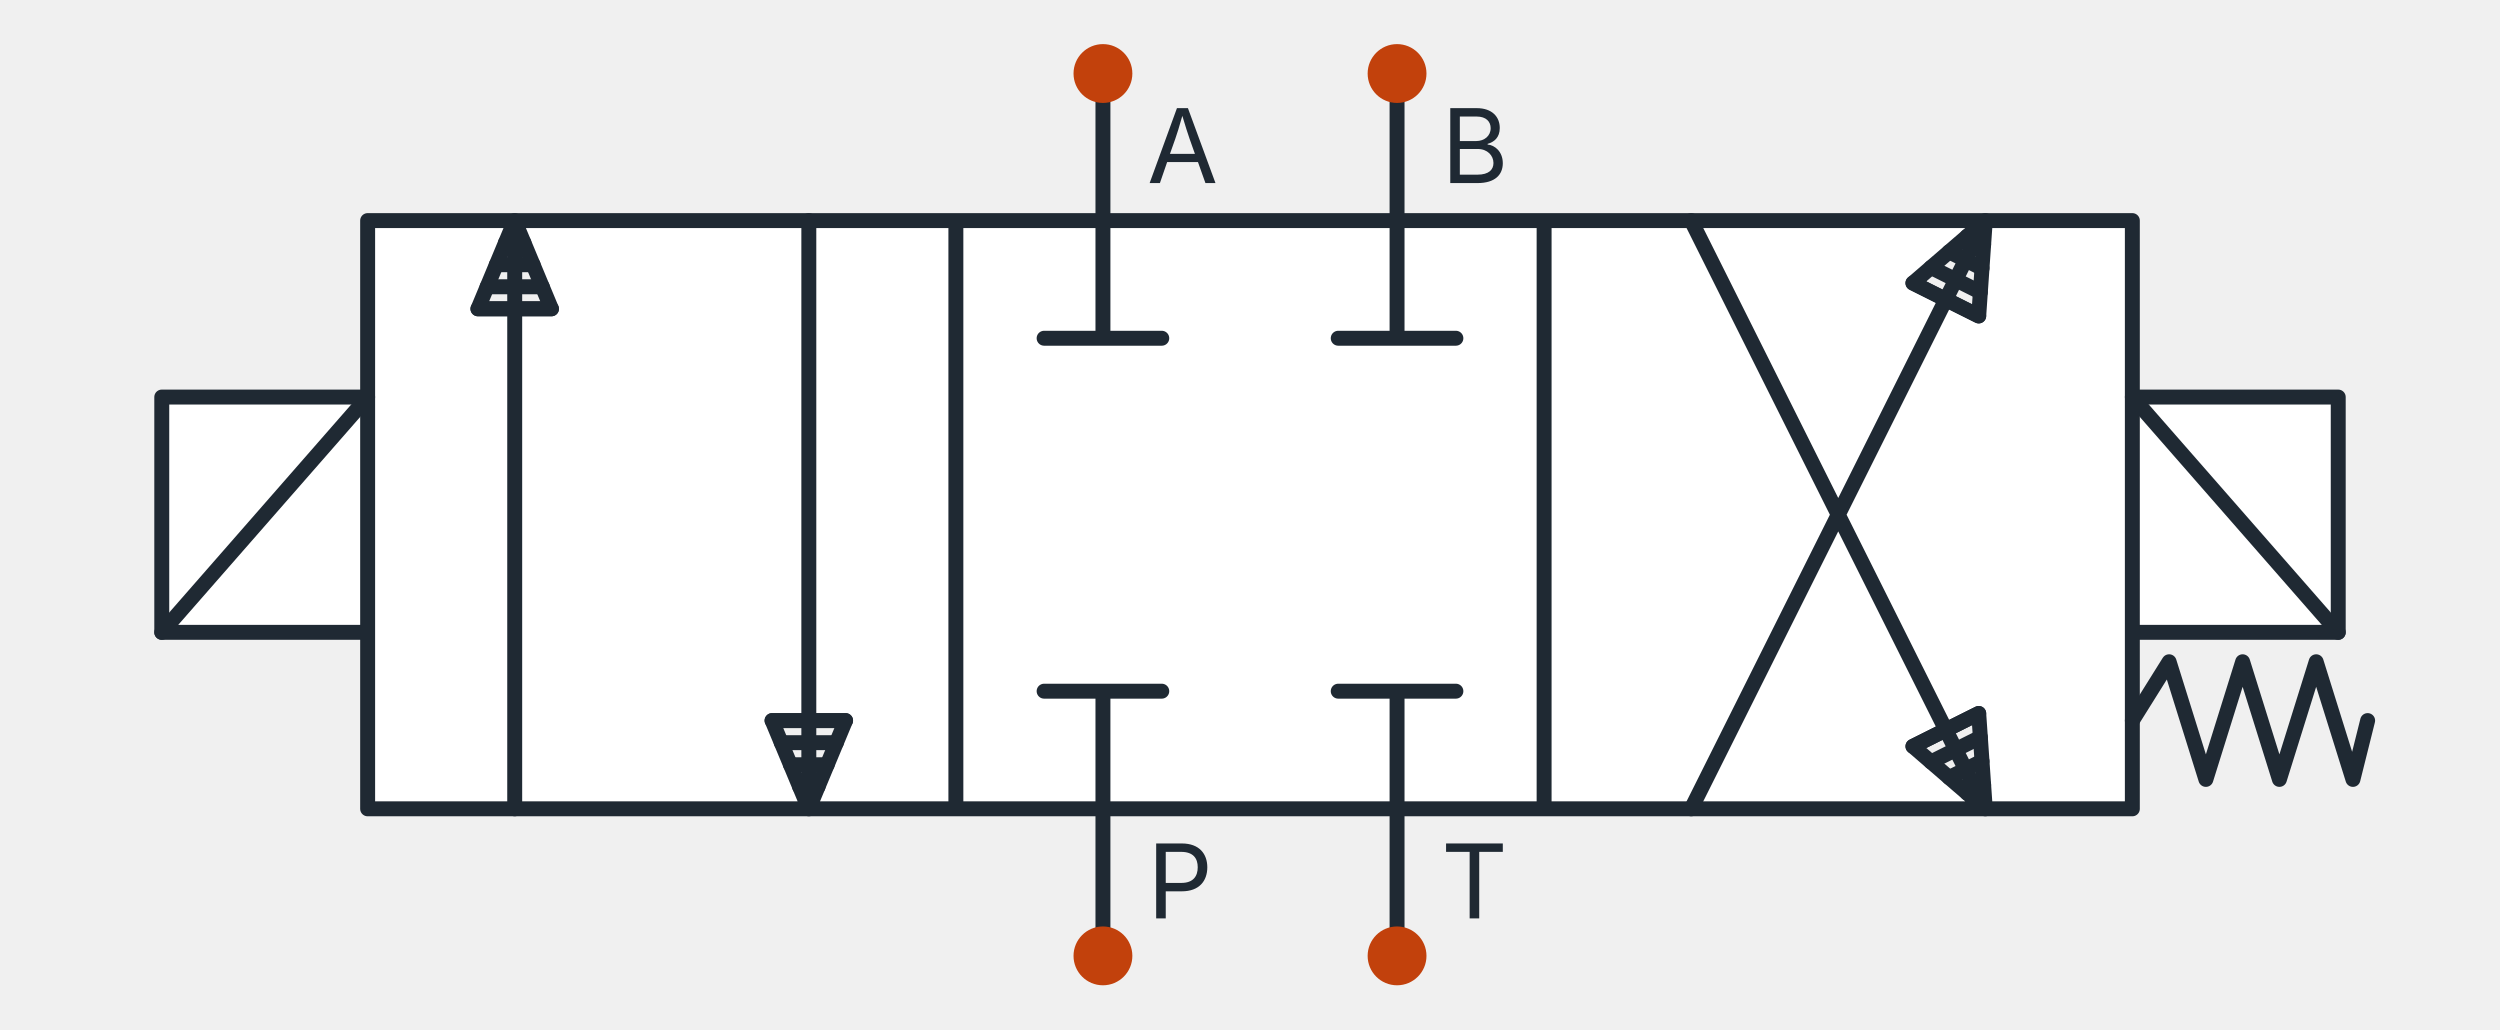
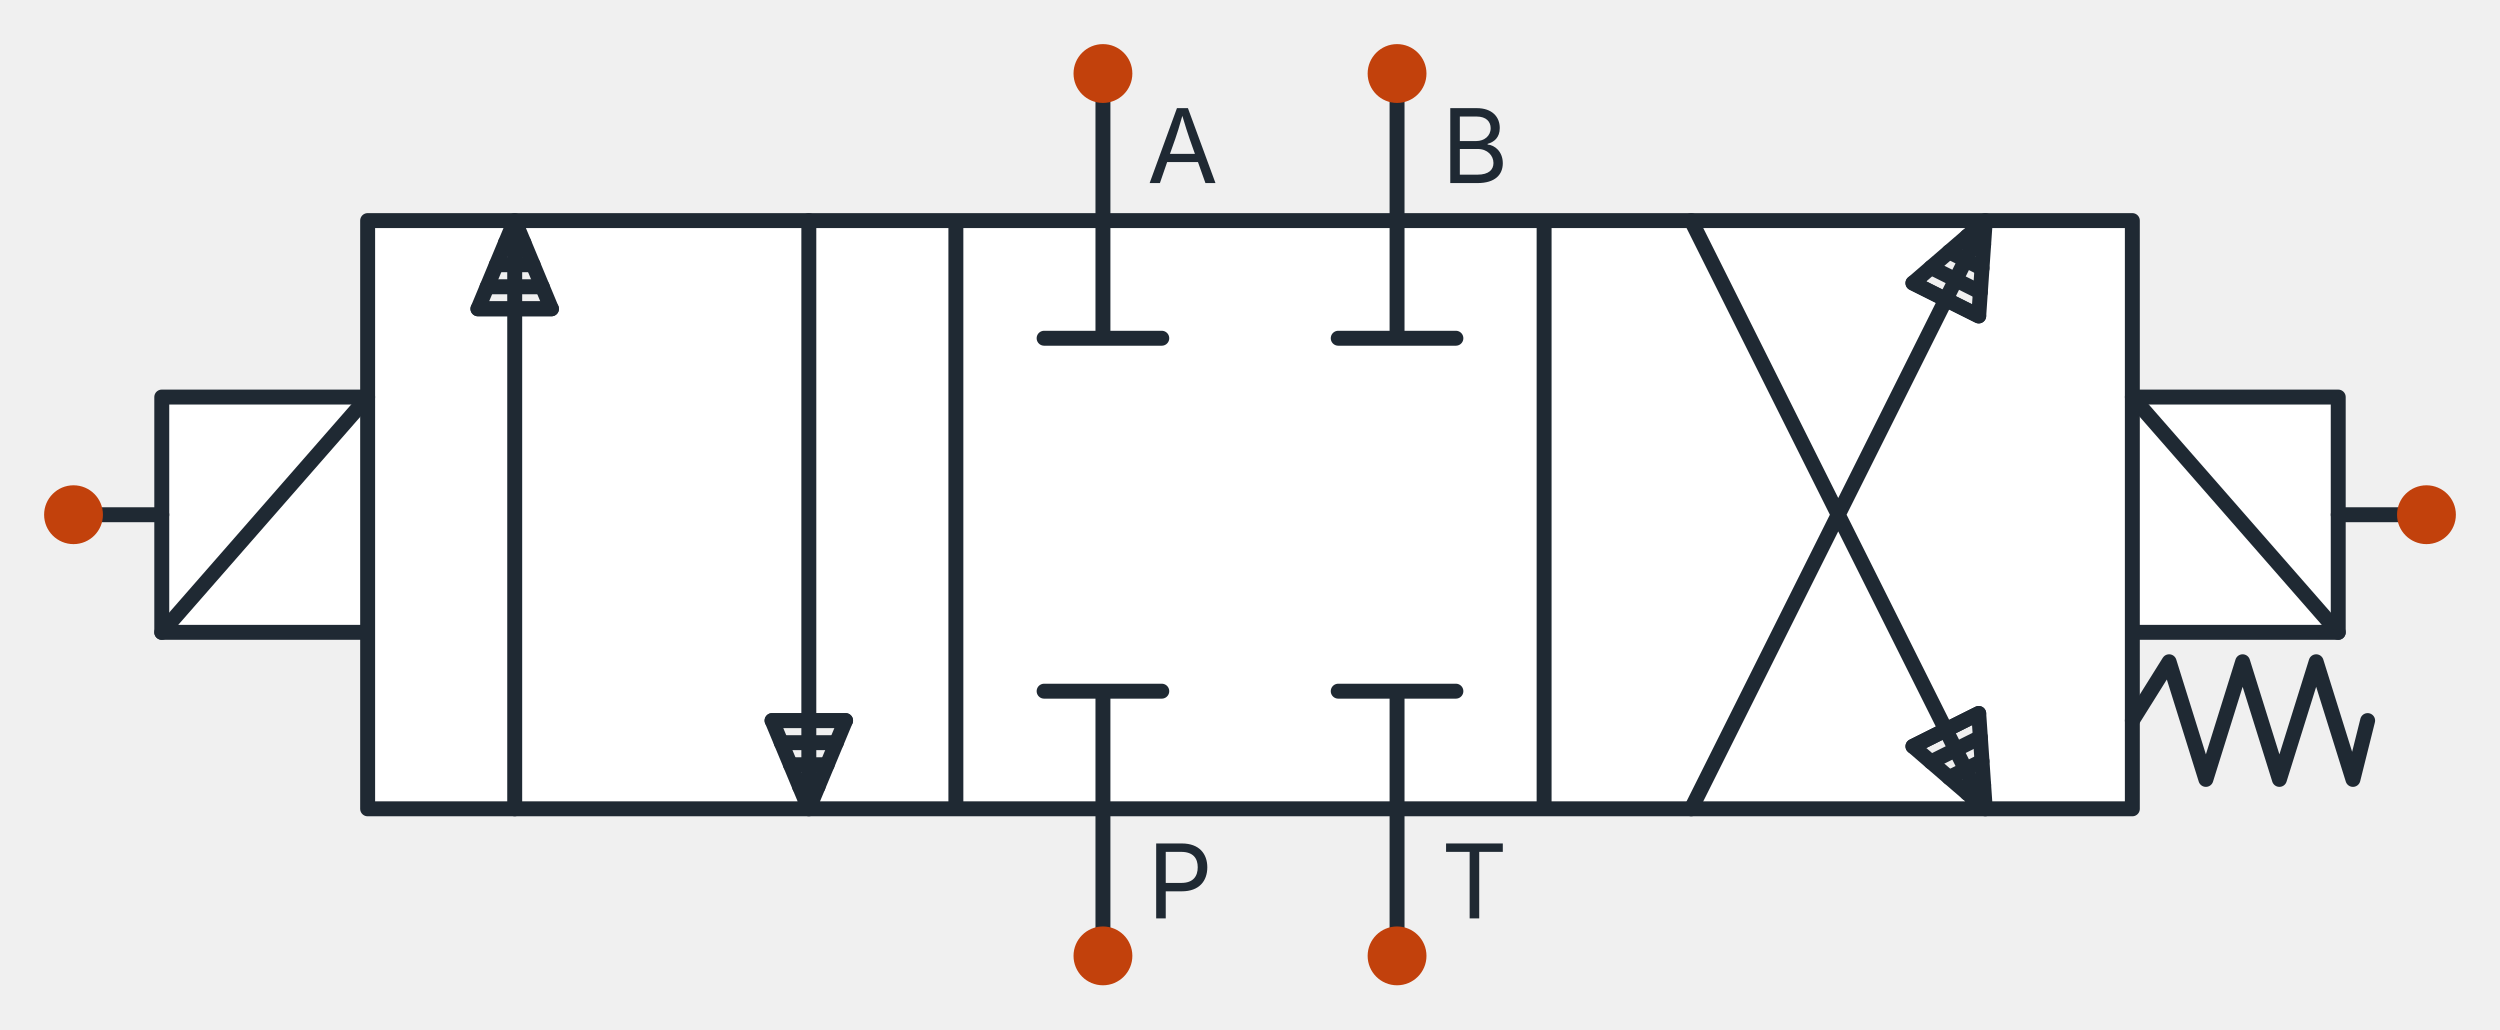
<svg xmlns="http://www.w3.org/2000/svg" width="167.323" height="68.898" viewBox="-4.921 -4.921 167.323 68.898">
  <path d="M19.685 9.843 L59.055 9.843 L59.055 49.213 L19.685 49.213 Z M59.055 9.843 L98.425 9.843 L98.425 49.213 L59.055 49.213 Z M98.425 9.843 L137.795 9.843 L137.795 49.213 L98.425 49.213 Z M29.528 9.843 L31.988 15.748 L27.067 15.748 Z M49.213 49.213 L46.752 43.307 L51.673 43.307 Z M127.953 9.843 L127.513 16.225 L123.111 14.024 Z M127.953 49.213 L123.111 45.031 L127.513 42.83 Z M5.906 21.654 L19.685 21.654 L19.685 37.402 L5.906 37.402 Z M137.795 21.654 L151.575 21.654 L151.575 37.402 L137.795 37.402 Z" fill="#ffffff" fill-rule="evenodd" stroke="#1f2933" stroke-width="1" stroke-linejoin="round" />
-   <path d="M29.528 49.213 L29.528 9.843 M30.143 11.319 L28.912 11.319 M30.758 12.795 L28.297 12.795 M31.373 14.272 L27.682 14.272 M31.988 15.748 L27.067 15.748 M29.528 9.843 L29.528 15.748 M49.213 9.843 L49.213 49.213 M48.597 47.736 L49.828 47.736 M47.982 46.26 L50.443 46.26 M47.367 44.783 L51.058 44.783 M46.752 43.307 L51.673 43.307 M49.213 49.213 L49.213 43.307 M68.898 49.213 L68.898 41.339 M64.961 41.339 L72.835 41.339 M68.898 9.843 L68.898 17.717 M64.961 17.717 L72.835 17.717 M88.583 9.843 L88.583 17.717 M84.646 17.717 L92.52 17.717 M88.583 49.213 L88.583 41.339 M84.646 41.339 L92.52 41.339 M108.268 49.213 L127.953 9.843 M127.843 11.438 L126.742 10.888 M127.733 13.034 L125.532 11.933 M127.623 14.629 L124.321 12.979 M127.513 16.225 L123.111 14.024 M127.953 9.843 L125.312 15.125 M108.268 9.843 L127.953 49.213 M126.742 48.167 L127.843 47.617 M125.532 47.122 L127.733 46.021 M124.321 46.076 L127.623 44.426 M123.111 45.031 L127.513 42.83 M127.953 49.213 L125.312 43.931 M68.898 49.213 L68.898 59.055 M68.898 9.843 L68.898 0 M88.583 9.843 L88.583 0 M88.583 49.213 L88.583 59.055 M5.906 37.402 L19.685 21.654 M151.575 37.402 L137.795 21.654 M137.795 43.307 L140.256 39.37 L142.717 47.244 L145.177 39.37 L147.638 47.244 L150.098 39.37 L152.559 47.244 L153.543 43.307" fill="none" stroke="#1f2933" stroke-width="1" stroke-linecap="round" stroke-linejoin="round" />
+   <path d="M29.528 49.213 L29.528 9.843 M30.143 11.319 L28.912 11.319 M30.758 12.795 L28.297 12.795 M31.373 14.272 L27.682 14.272 M31.988 15.748 L27.067 15.748 M29.528 9.843 L29.528 15.748 M49.213 9.843 L49.213 49.213 M48.597 47.736 L49.828 47.736 M47.982 46.26 L50.443 46.26 M47.367 44.783 L51.058 44.783 M46.752 43.307 L51.673 43.307 M49.213 49.213 L49.213 43.307 M68.898 49.213 L68.898 41.339 M64.961 41.339 L72.835 41.339 M68.898 9.843 L68.898 17.717 M64.961 17.717 L72.835 17.717 M88.583 9.843 L88.583 17.717 M84.646 17.717 L92.52 17.717 M88.583 49.213 L88.583 41.339 M84.646 41.339 L92.52 41.339 M108.268 49.213 L127.953 9.843 M127.843 11.438 L126.742 10.888 M127.733 13.034 L125.532 11.933 M127.623 14.629 L124.321 12.979 M127.513 16.225 L123.111 14.024 M127.953 9.843 L125.312 15.125 M108.268 9.843 L127.953 49.213 M126.742 48.167 L127.843 47.617 M125.532 47.122 L127.733 46.021 M124.321 46.076 L127.623 44.426 M123.111 45.031 L127.513 42.83 M127.953 49.213 L125.312 43.931 M68.898 49.213 L68.898 59.055 M68.898 9.843 L68.898 0 M88.583 9.843 L88.583 0 M88.583 49.213 L88.583 59.055 M5.906 37.402 L19.685 21.654 M151.575 37.402 L137.795 21.654 M5.906 29.528 L0 29.528 M151.575 29.528 L157.48 29.528 M137.795 43.307 L140.256 39.37 L142.717 47.244 L145.177 39.37 L147.638 47.244 L150.098 39.37 L152.559 47.244 L153.543 43.307" fill="none" stroke="#1f2933" stroke-width="1" stroke-linecap="round" stroke-linejoin="round" />
  <text x="71.85" y="56.545" font-family="Inter, sans-serif" font-size="6.89" text-anchor="start" fill="#1f2933">P</text>
  <text x="71.85" y="7.333" font-family="Inter, sans-serif" font-size="6.89" text-anchor="start" fill="#1f2933">A</text>
  <text x="91.535" y="7.333" font-family="Inter, sans-serif" font-size="6.89" text-anchor="start" fill="#1f2933">B</text>
  <text x="91.535" y="56.545" font-family="Inter, sans-serif" font-size="6.89" text-anchor="start" fill="#1f2933">T</text>
  <g class="ports" fill="#c2410c">
    <circle cx="68.898" cy="59.055" r="1.969" />
    <circle cx="68.898" cy="0" r="1.969" />
    <circle cx="88.583" cy="0" r="1.969" />
    <circle cx="88.583" cy="59.055" r="1.969" />
+     <circle cx="0" cy="29.528" r="1.969" />
+     <circle cx="157.48" cy="29.528" r="1.969" />
  </g>
</svg>
